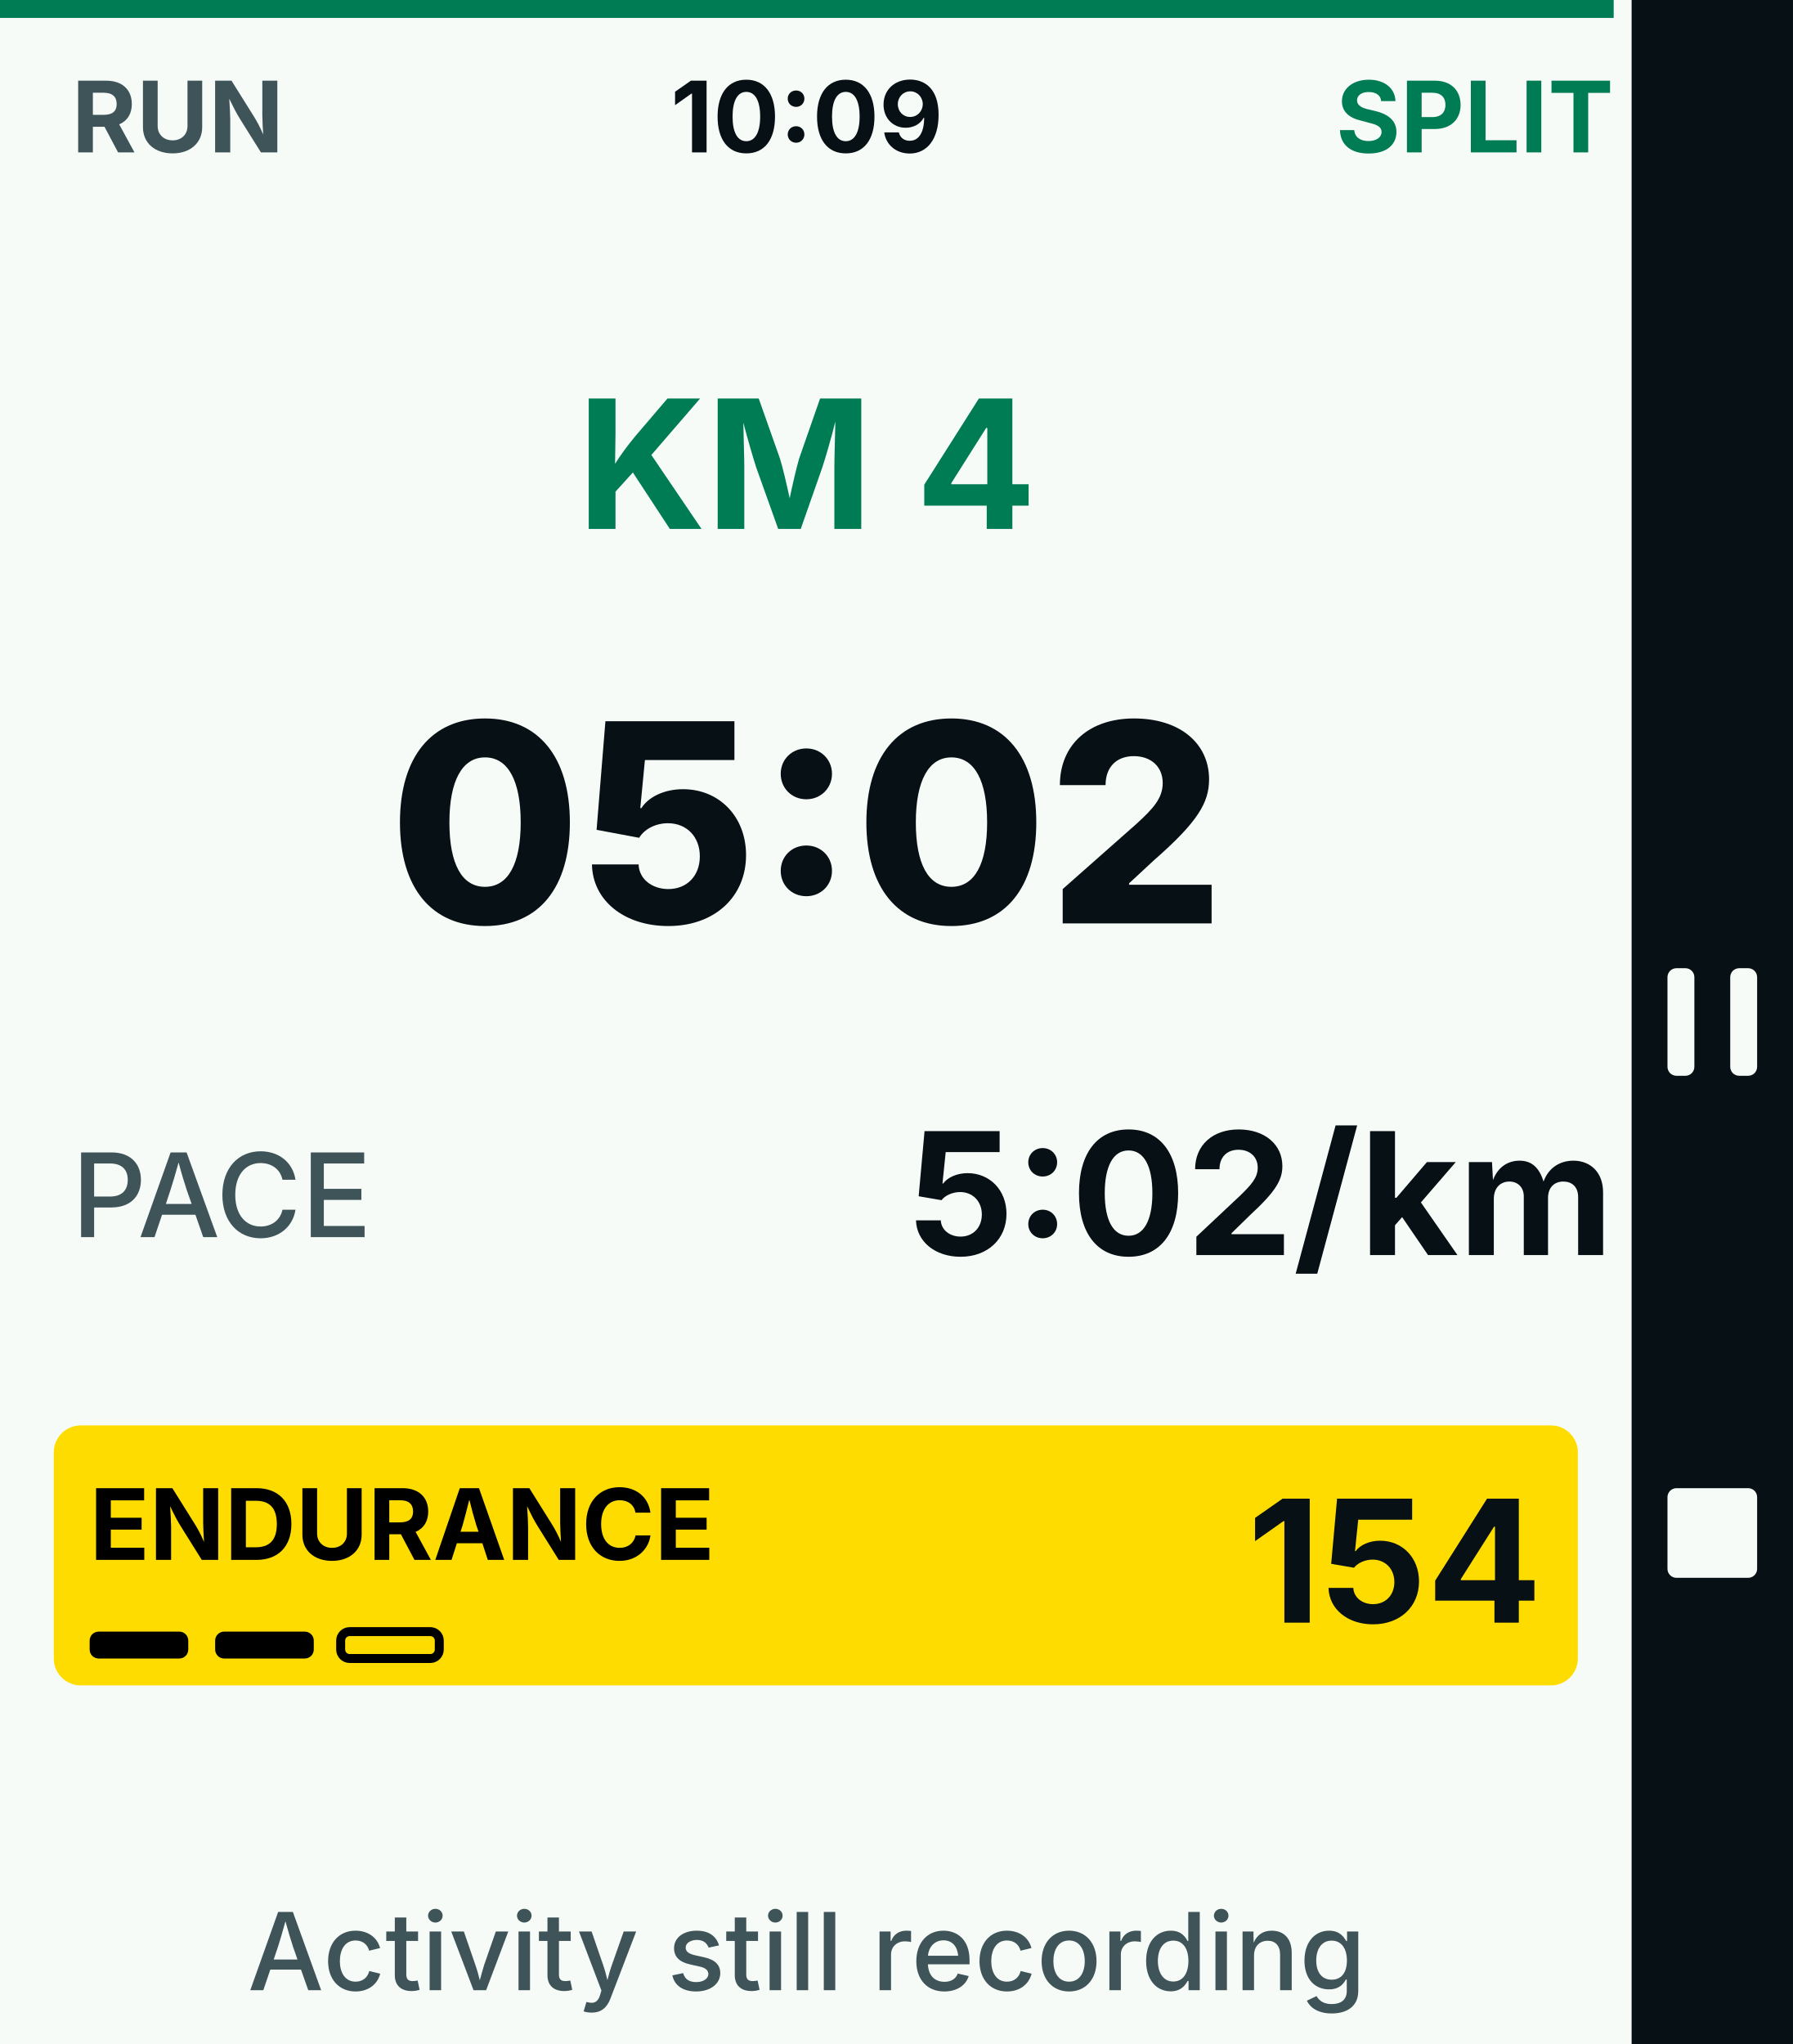
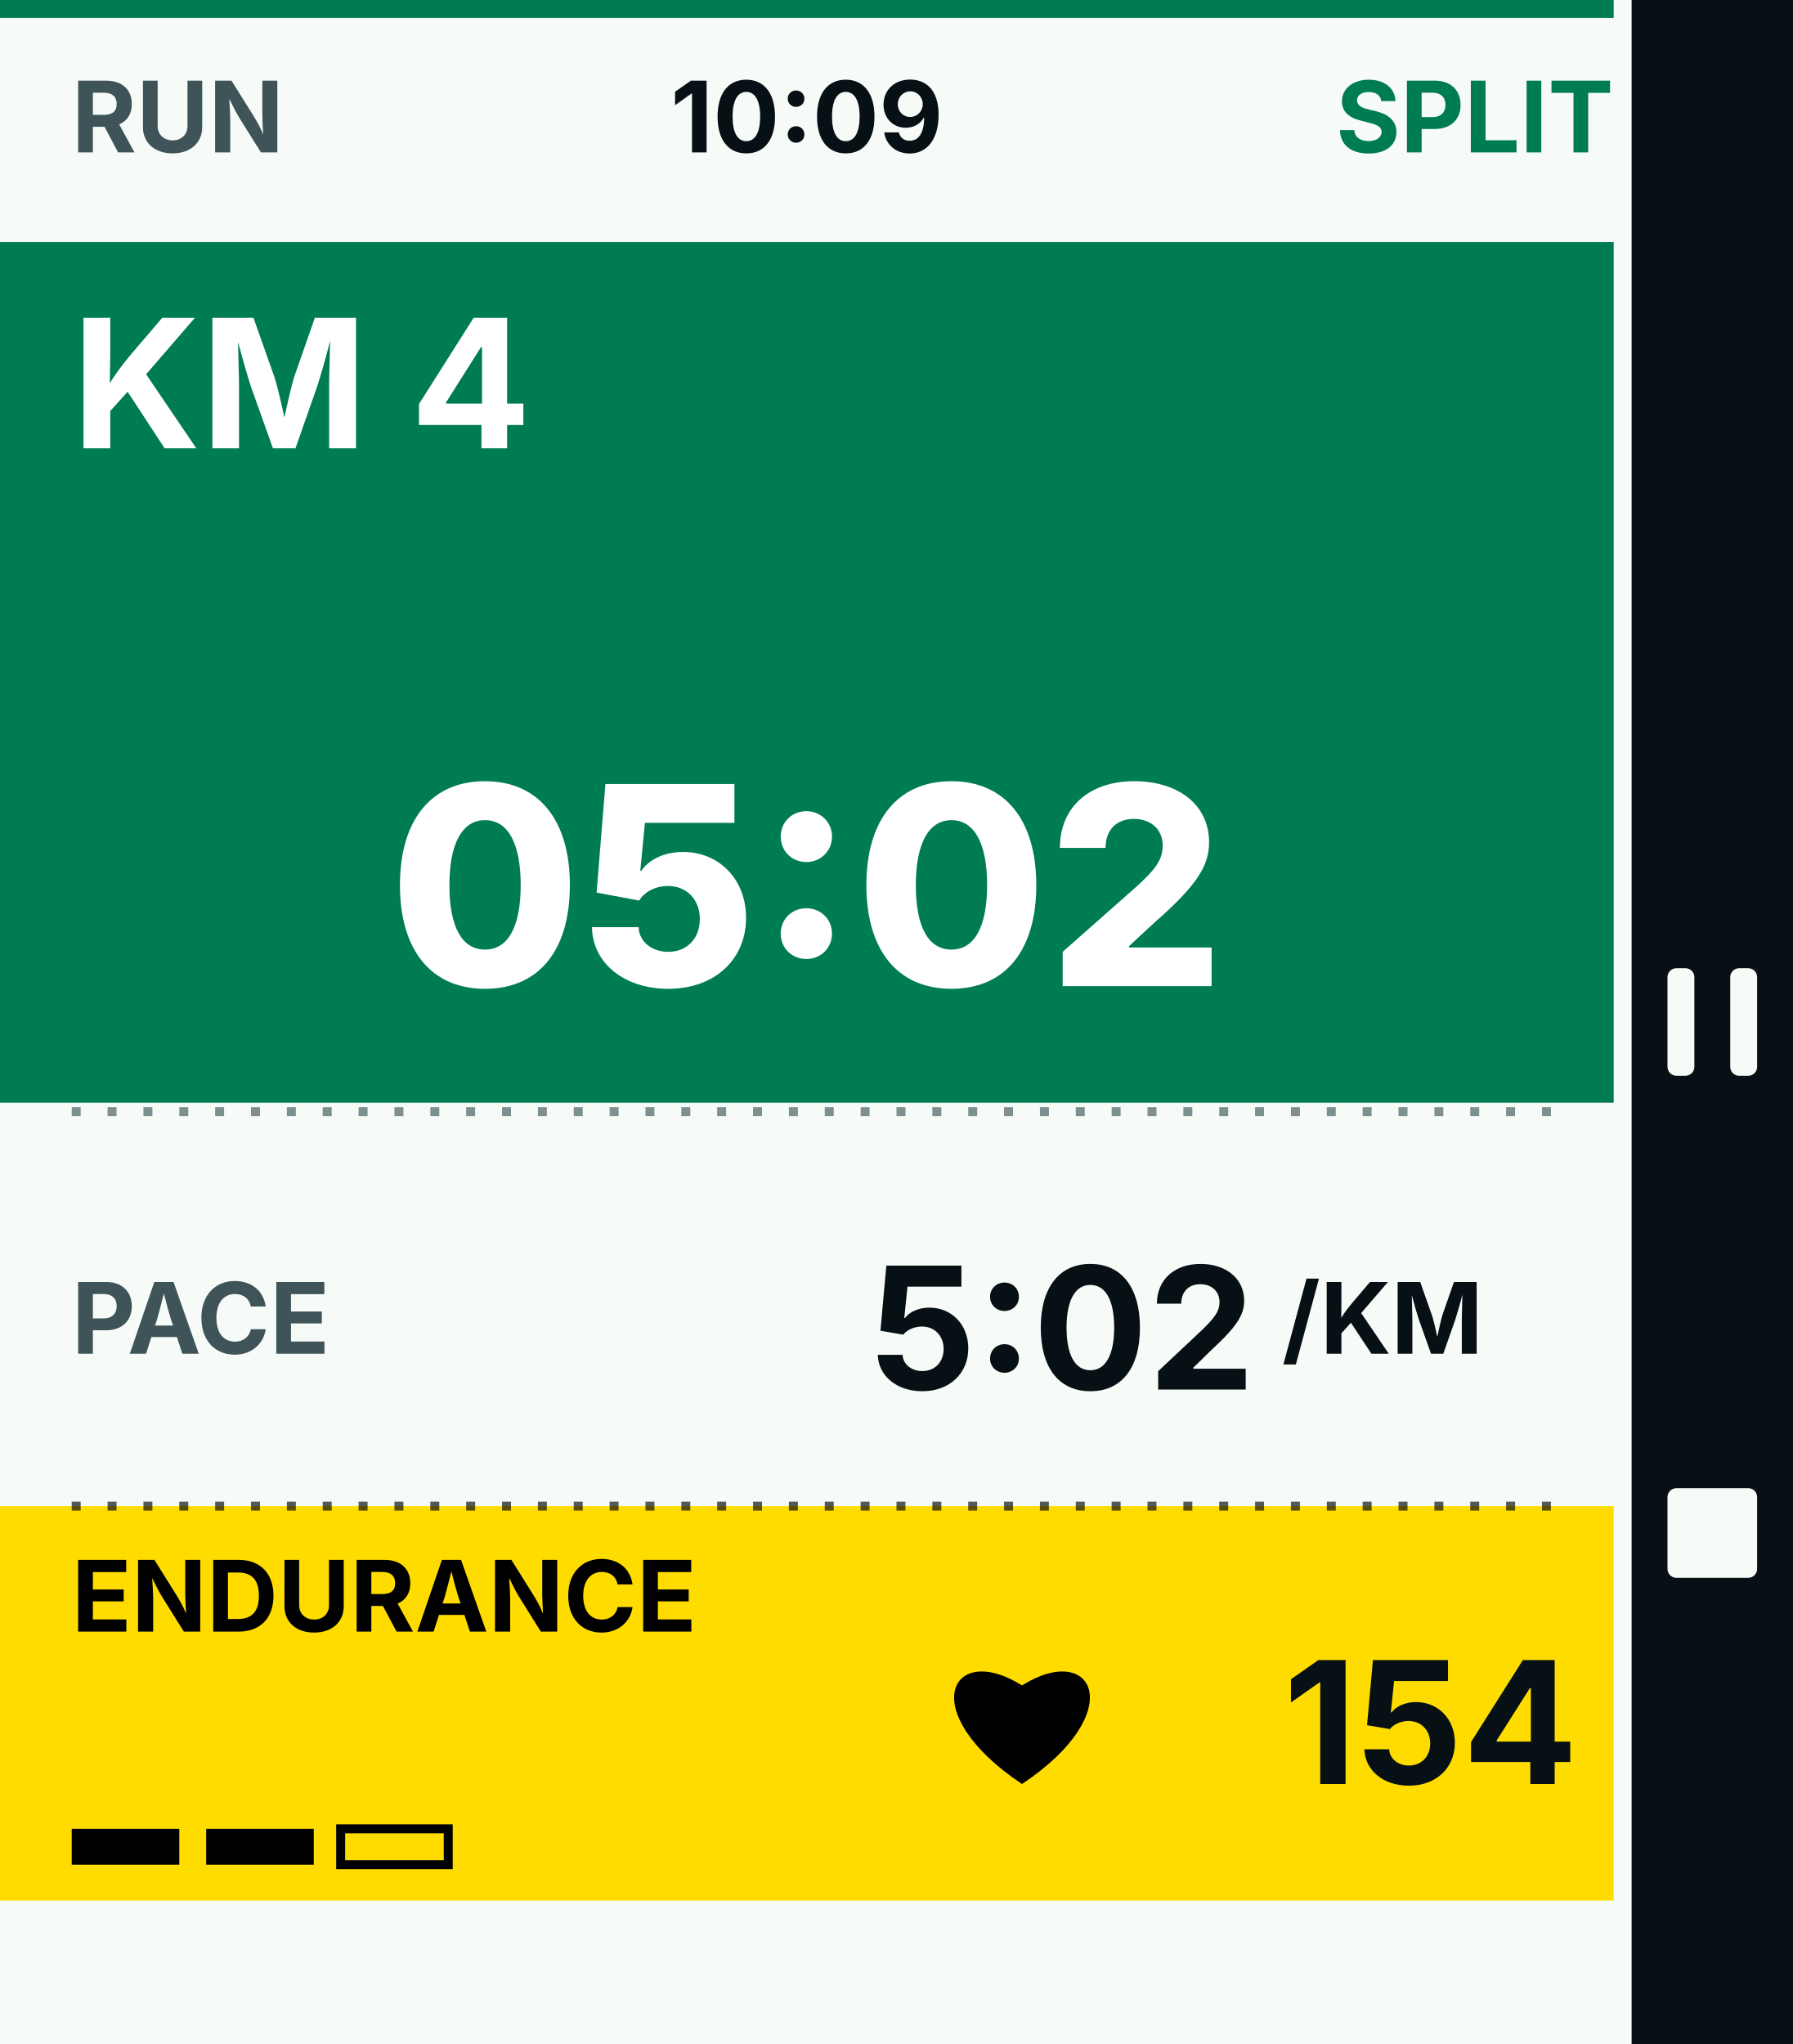
<svg xmlns="http://www.w3.org/2000/svg" width="400" height="456" viewBox="0 0 200 228">
  <style>
  .status { font: 700 11px -apple-system, BlinkMacSystemFont, "Segoe UI", sans-serif; letter-spacing: 0; }
  .timer { font: 800 31px -apple-system, BlinkMacSystemFont, "Segoe UI", sans-serif; letter-spacing: 0; }
  .label { font: 500 13px -apple-system, BlinkMacSystemFont, "Segoe UI", sans-serif; fill: #3e5459; letter-spacing: 0; }
  .value { font: 750 19px -apple-system, BlinkMacSystemFont, "Segoe UI", sans-serif; fill: #071014; letter-spacing: 0; }
  .menu { font: 750 16px -apple-system, BlinkMacSystemFont, "Segoe UI", sans-serif; letter-spacing: 0; }
  .footer { font: 500 12px -apple-system, BlinkMacSystemFont, "Segoe UI", sans-serif; fill: #3e5459; letter-spacing: 0; }
  .title { font: 750 20px -apple-system, BlinkMacSystemFont, "Segoe UI", sans-serif; letter-spacing: 0; }
</style>
  <rect width="200" height="228" fill="#f7fbf8" />
  <rect width="180" height="2" fill="#007c54" />
  <text x="8" y="17" class="status" fill="#3e5459">RUN</text>
  <text x="90" y="17" class="status" fill="#071014" text-anchor="middle">10:09</text>
  <text x="180" y="17" class="status" fill="#007c54" text-anchor="end">SPLIT</text>
-   <text x="90" y="59" class="title" fill="#007c54" text-anchor="middle">KM 4</text>
-   <text x="90" y="103" class="timer" fill="#071014" text-anchor="middle">05:02</text>
-   <text x="8" y="138" class="label">PACE</text>
-   <text x="180" y="140" class="value" text-anchor="end">5:02/km</text>
-   <rect x="6" y="159" width="170" height="29" rx="3" fill="#ffdc00" />
-   <text x="10" y="174" class="status" fill="#000000">ENDURANCE</text>
-   <text x="172" y="181" class="value" fill="#000000" text-anchor="end">154</text>
-   <rect x="10" y="182" width="11" height="3" rx="1" fill="#000000" />
-   <rect x="24" y="182" width="11" height="3" rx="1" fill="#000000" />
-   <rect x="38" y="182" width="11" height="3" rx="1" fill="none" stroke="#000000" stroke-width="1" />
-   <text x="90" y="222" class="footer" text-anchor="middle">Activity still recording</text>
+   <rect x="0" y="27" width="180" height="96" fill="#007c54" />
+   <text x="8" y="50" class="title" fill="#ffffff">KM 4</text>
+   <text x="90" y="110" class="timer" fill="#ffffff" text-anchor="middle">05:02</text>
+   <line x1="8" y1="124" x2="176" y2="124" stroke="#3e5459" stroke-width="1" stroke-dasharray="1 3" opacity="0.65" />
+   <text x="8" y="151" class="status" fill="#3e5459">PACE</text>
+   <text x="140" y="155" class="value" text-anchor="end">5:02</text>
+   <text x="143" y="151" class="status" fill="#071014">/KM</text>
+   <rect x="0" y="168" width="180" height="44" fill="#ffdc00" />
+   <line x1="8" y1="168" x2="176" y2="168" stroke="#000000" stroke-width="1" stroke-dasharray="1 3" opacity="0.65" />
+   <text x="8" y="182" class="status" fill="#000000">ENDURANCE</text>
+   <path d="M 114 199 C 102 191, 106 183, 114 188 C 122 183, 126 191, 114 199 Z" fill="#000000" />
+   <text x="176" y="199" class="value" fill="#000000" text-anchor="end">154</text>
+   <rect x="8" y="204" width="12" height="4" fill="#000000" />
+   <rect x="23" y="204" width="12" height="4" fill="#000000" />
+   <rect x="38" y="204" width="12" height="4" fill="none" stroke="#000000" stroke-width="1" />
  <rect x="182" y="0" width="18" height="228" fill="#071014" />
  <g fill="#f7fbf8">
    <rect x="186" y="108" width="3" height="12" rx="1" />
    <rect x="193" y="108" width="3" height="12" rx="1" />
  </g>
  <rect x="186" y="166" width="10" height="10" rx="1" fill="#f7fbf8" />
</svg>
